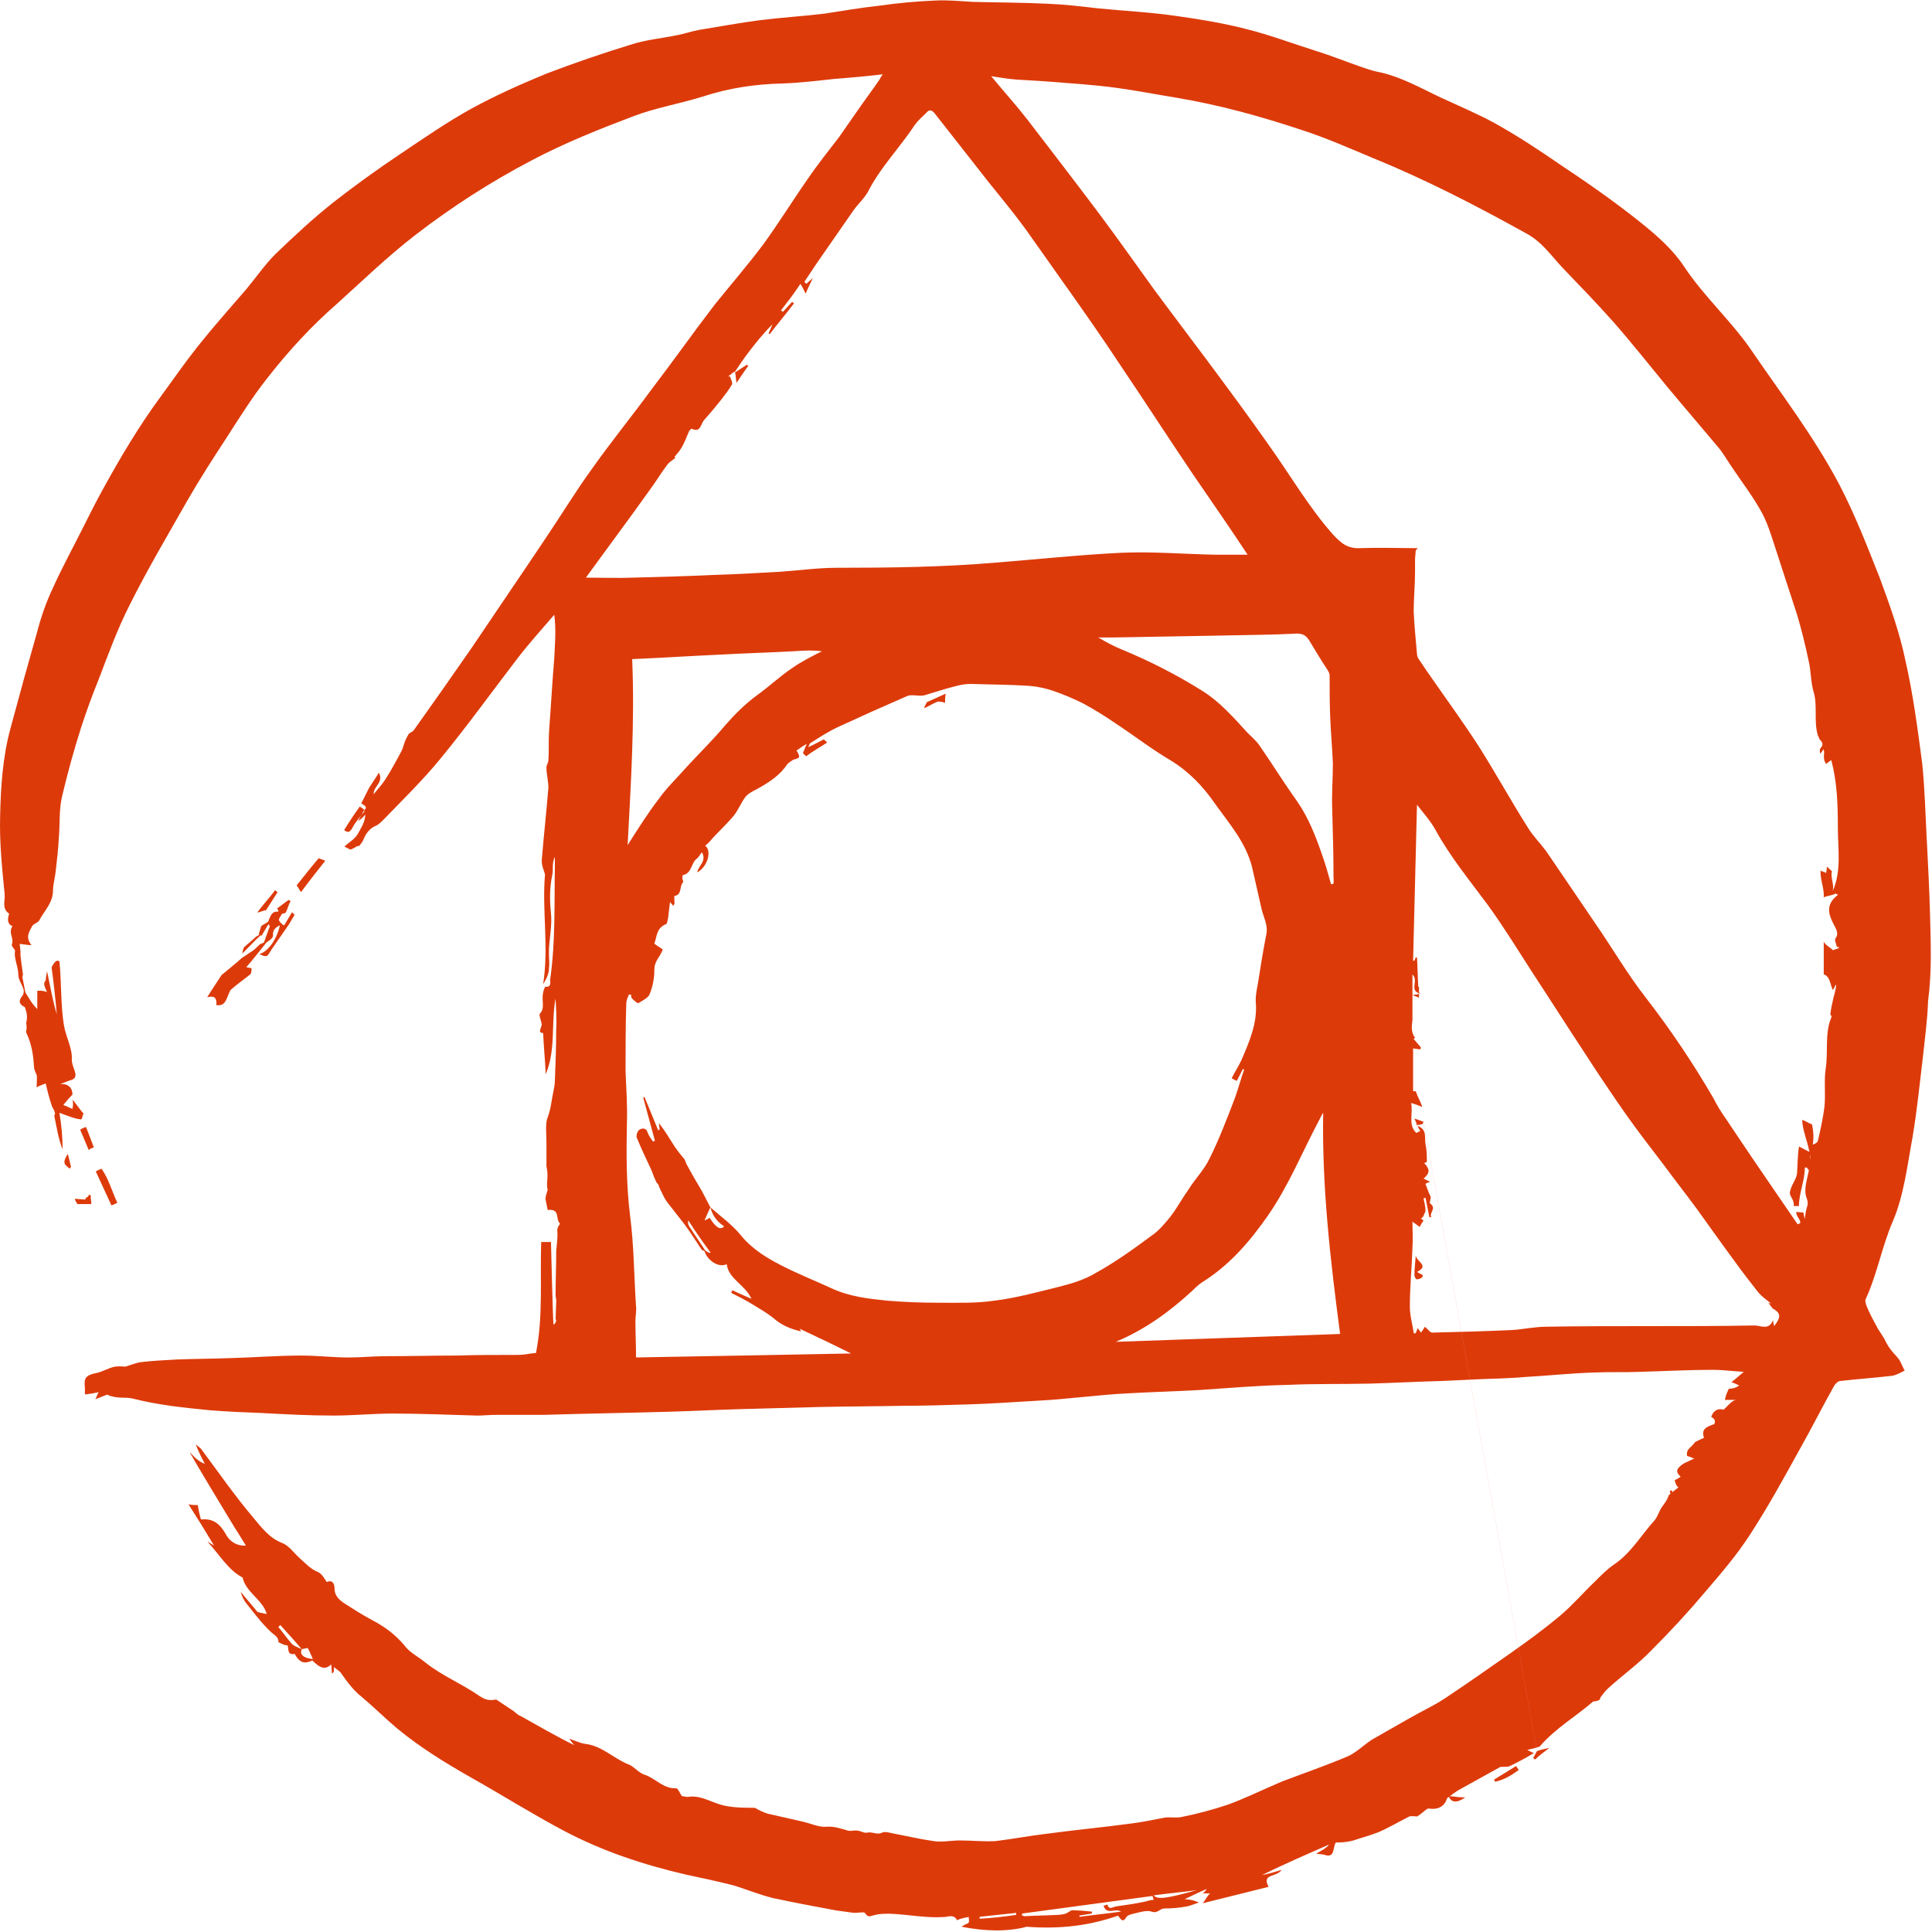
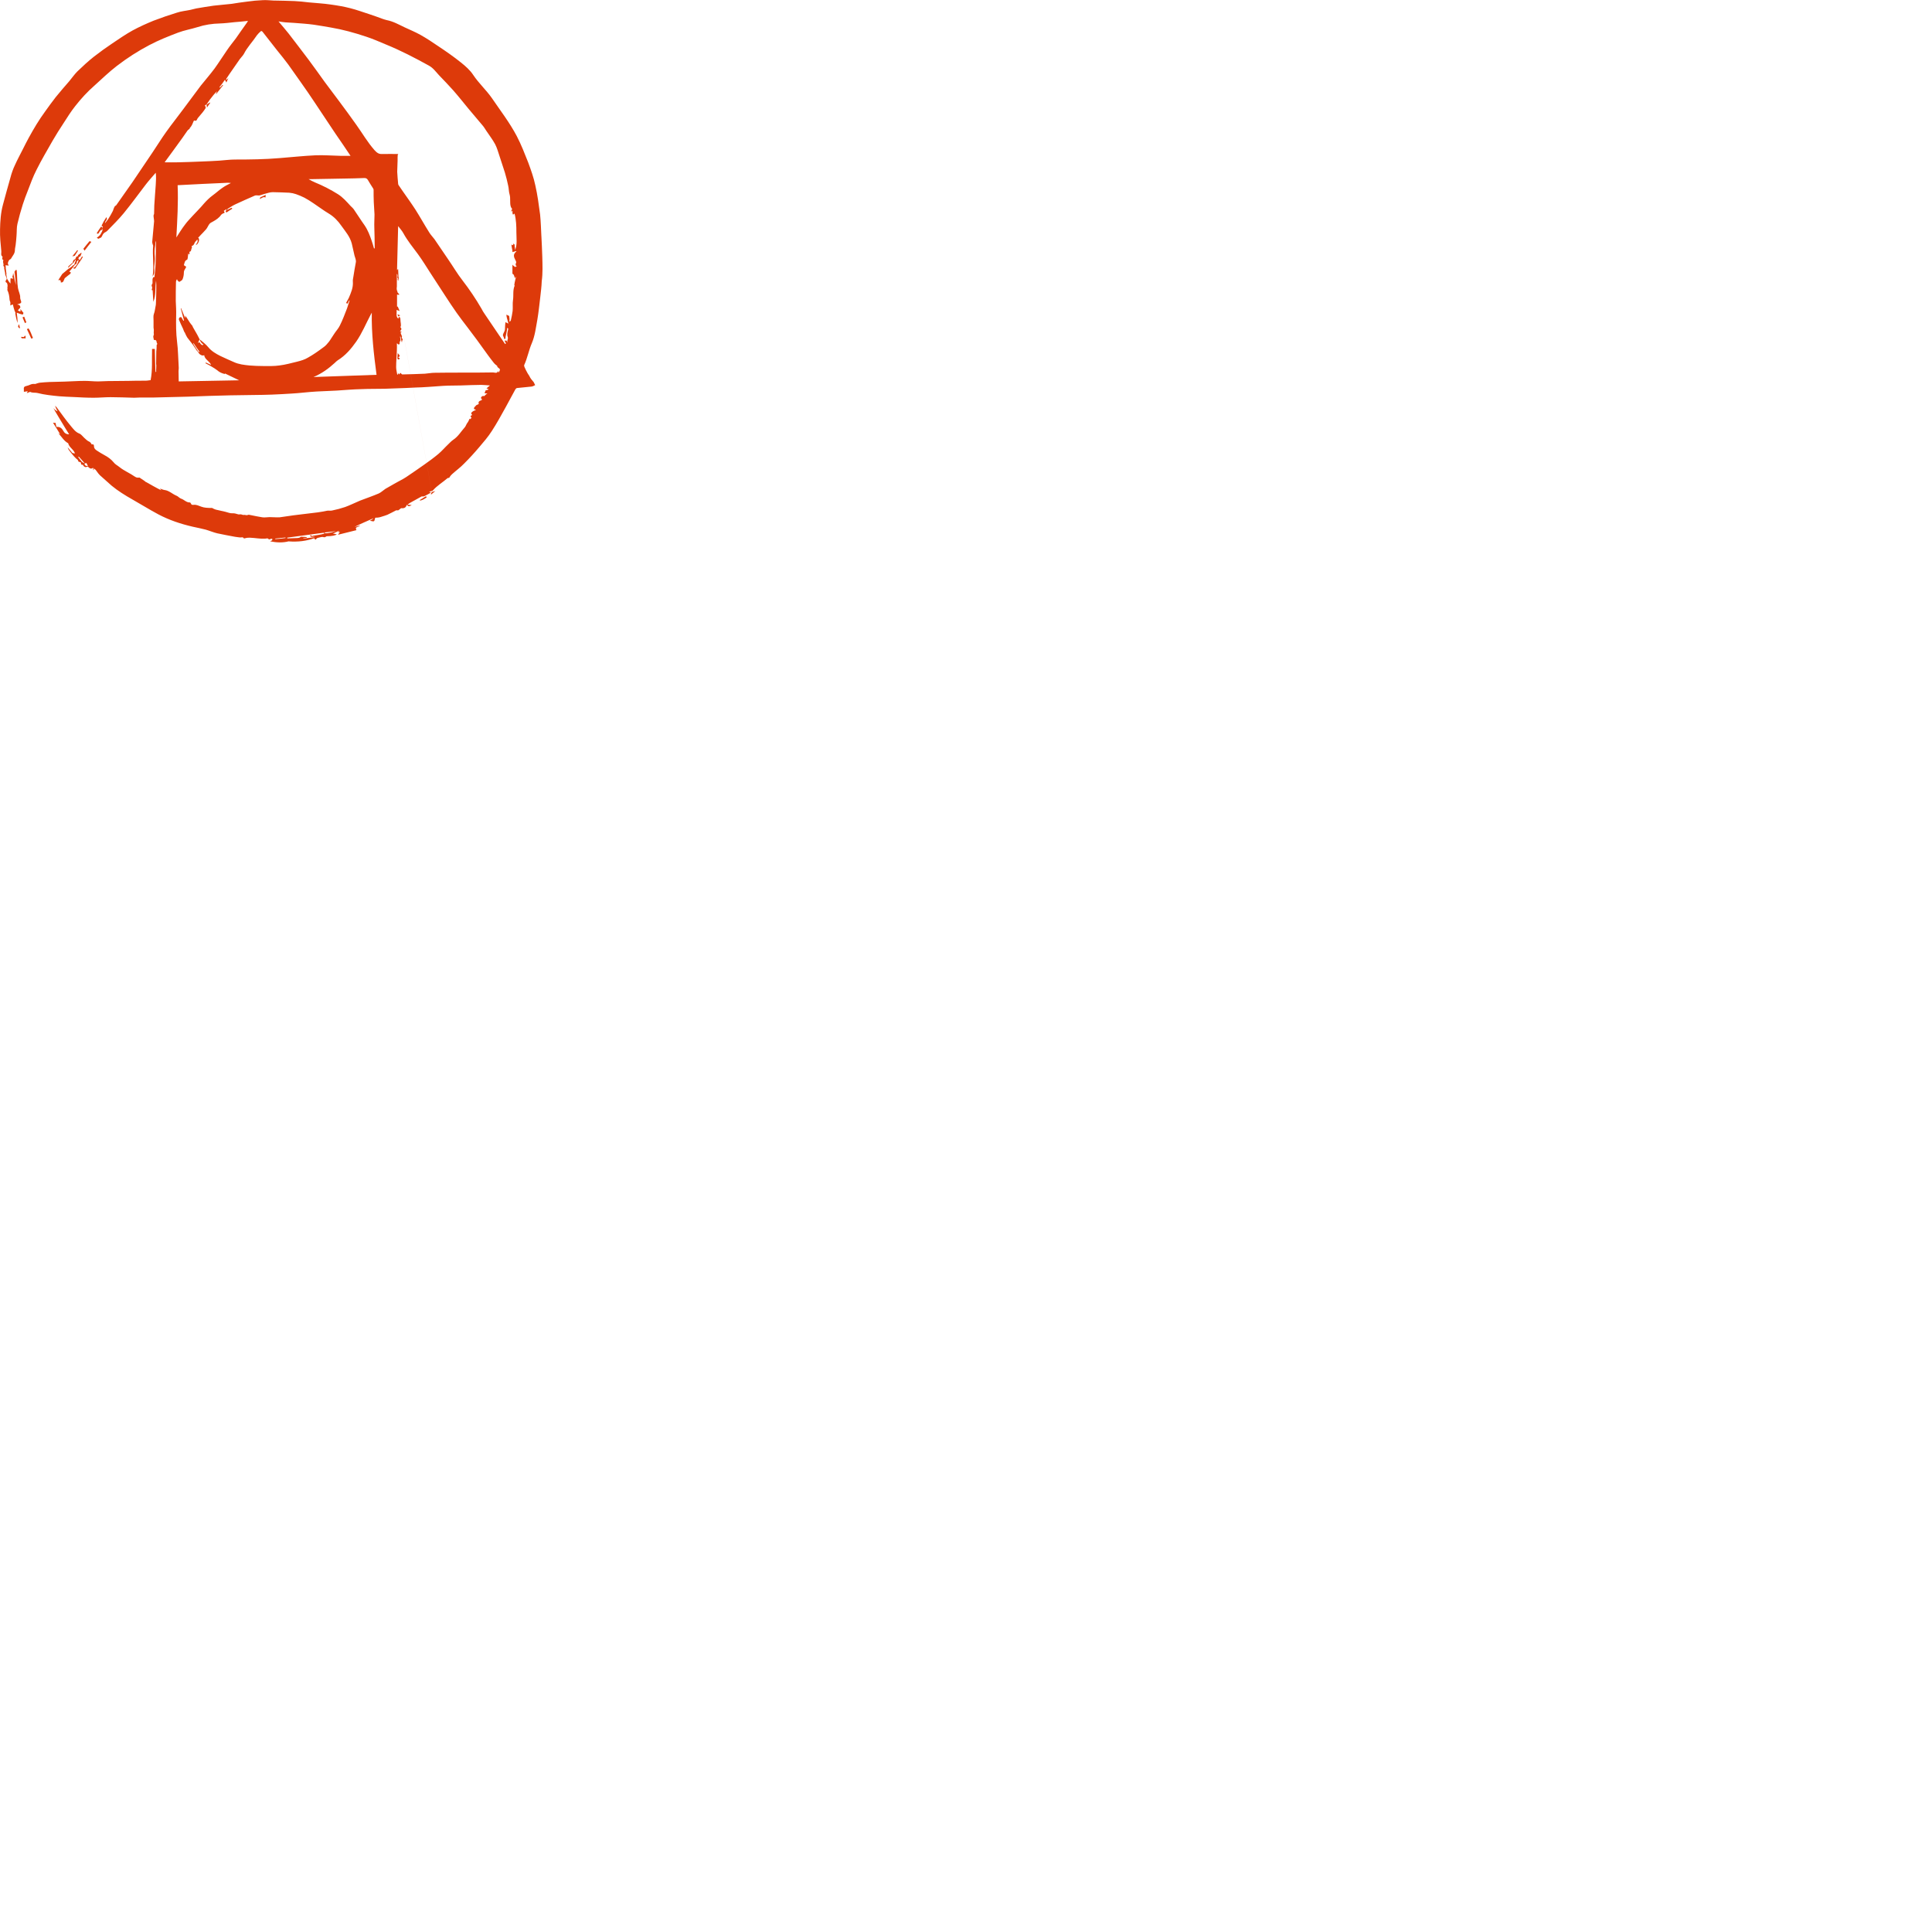
<svg xmlns="http://www.w3.org/2000/svg" viewBox="0 0 24 24" role="img" aria-label="PostCSS" data-devicon="1">
-   <g transform="translate(0 0) scale(0.1875)">
+   <g transform="translate(0.0001 0.0001) scale(0.052682)">
    <path fill="#dd3a0a" d="M19.344 60.441c-.172.305-.344.563-.516.868l-.258-.133c-.175.992-.78 1.86-1.383 2.031.172.086.344.172.477.129.125-.043.211-.262.3-.39l1.165-1.684.39-.653-.171-.172ZM4.964 79.426c.22 0 .434.043.692.043 0-.172.219-.133.219-.301h.129c0 .215.043.387.043.605H5.14c-.043-.043-.215-.304-.172-.347Zm-.343-1.989c-.129-.132-.344-.257-.344-.39-.043-.168.086-.383.215-.602.086.305.13.563.215.868-.043.039-.086.082-.086.124Zm1.082-2.769c.172.437.344.914.516 1.348-.043 0-.301.129-.344.171-.172-.433-.387-.91-.563-1.34.043-.042.305-.175.391-.175Zm96.129 41.344c.215-.082.473-.13.82-.211-.39.3-.691.515-.949.773-.047-.039-.09-.086-.133-.086.086-.172.172-.3.262-.476ZM48.754 24.64c.254-.176.473-.305.73-.477l.086.086c-.261.344-.476.688-.777 1.121-.043-.297-.043-.473-.09-.687-.043 0 0 0 .047-.043Zm12.652 21.88c.387-.176.778-.344 1.25-.563-.043.258-.043.434-.043.605a1.553 1.553 0 0 0-.433-.085c-.258.043-.735.386-.95.43-.042 0 .172-.344.172-.387Zm32.39 36.667c.087.434.907.649.087 1.083.133.09.258.128.387.218a.323.323 0 0 1-.086.176c-.086.04-.258.125-.344.082-.043 0-.13-.172-.13-.258 0-.39.044-.777.087-1.297Zm0-8.648c.044 0 .087.043.087.043l-.043-.047c0-.043 0-.043-.043 0Zm6.825 42.727c-.476.343-.953.648-1.558.777-.043-.043-.043-.086-.086-.133.476-.3.992-.601 1.468-.906.043.082.13.172.172.258ZM19.648 58.668c.477-.602.954-1.207 1.47-1.813.038.043.382.13.429.172-.477.606-1.125 1.426-1.602 2.075-.086-.086-.215-.387-.3-.434ZM7.383 79.859c-.344-.734-.692-1.511-1.035-2.246.043-.043.343-.175.386-.175.477.69.692 1.511 1.04 2.25 0 0-.344.171-.391.171Zm11.012-20.757c-.258.39-.516.824-.778 1.214-.043-.046-.515.172-.558.13.257-.391.906-1.083 1.164-1.473.043.043.086.09.172.132ZM96 119.039c.043 0 .043-.039.086-.039.3.04.644.082.992.082-.562.39-.91.348-1.082-.043ZM18.477 60.918c.046-.129.132-.258.218-.387.086 0 .215-.047.215-.047.176-.3.176-.515.348-.777-.043-.043-.086-.043-.133-.086-.258.176-.516.395-.773.566.085.086.085.13.085.215-.343-.043-.476.133-.648.606-.043.133-.258.172-.477.344-.042.09-.085.304-.171.52l.043.046a.675.675 0 0 1-.215.133c-.258.258-.563.476-.82.73-.044.133-.087.262-.087.39.305-.3.82-.862 1.211-1.21l.043.043c.172-.258.301-.516.477-.777.039.043.039.086.086.132-.133.344-.262.73-.39 1.078-.09.043-.22.13-.22.086-.171.133-.3.301-.476.434l-.777.516c-.43.39-.864.734-1.336 1.125-.305.476-.606.906-.953 1.472.52-.132.648.086.605.52.605.086.648-.39.82-.738.043-.086.09-.262.172-.305.39-.344.824-.645 1.254-.992.086-.086.086-.262.086-.39 0-.044-.219-.044-.348-.087.391-.433.954-1.164 1.34-1.64.215-.133.43-.305.43-.434-.04-.477.262-.606.61-.781-.176-.13-.22-.258-.22-.297Zm109.175-5.273c-.086-1.688-.129-3.375-.3-5.063-.305-2.289-.606-4.625-1.125-6.875-.387-1.86-1.032-3.633-1.684-5.406-.82-2.074-1.64-4.192-2.676-6.184-1.683-3.199-3.887-6.054-5.918-9.035-1.34-1.906-3.066-3.46-4.363-5.406-.734-1.125-1.813-2.074-2.895-2.938-1.726-1.386-3.539-2.644-5.355-3.851-1.379-.953-2.762-1.86-4.23-2.684-1.168-.648-2.418-1.168-3.63-1.73-1.382-.649-2.718-1.43-4.273-1.73-.39-.083-.734-.216-1.125-.345-.992-.347-1.941-.734-2.937-1.039-1.512-.476-2.977-1.035-4.536-1.425-1.503-.391-3.062-.649-4.617-.868-1.726-.254-3.496-.343-5.226-.511C71.64.422 70.52.293 69.437.25c-1.64-.082-3.324-.082-4.964-.125-.82-.047-1.684-.133-2.504-.09a37.01 37.01 0 0 0-3.758.348c-1.207.129-2.418.344-3.582.52-1.422.171-2.848.257-4.274.433-1.34.172-2.722.434-4.058.648-.477.086-.953.258-1.426.344-1.035.219-2.117.305-3.152.652a86.197 86.197 0 0 0-5.528 1.903c-1.683.691-3.324 1.426-4.921 2.293-1.641.906-3.2 1.984-4.75 3.027a74.594 74.594 0 0 0-4.368 3.152c-1.379 1.086-2.675 2.293-3.93 3.504-.687.692-1.25 1.516-1.898 2.293-1.078 1.254-2.16 2.465-3.195 3.762-.86 1.082-1.64 2.207-2.461 3.332-1.465 1.984-2.719 4.106-3.883 6.227-.476.863-.906 1.73-1.34 2.593-.648 1.293-1.34 2.551-1.941 3.891-.434.91-.781 1.902-1.04 2.898a401.29 401.29 0 0 0-1.769 6.399c-.52 1.906-.648 3.894-.687 5.84-.047 1.73.129 3.418.3 5.144.044.434-.214.953.301 1.297-.171.477-.043.738.215.82-.3.477.13.782-.039 1.215-.047.086.13.258.211.387 0 .133-.039.305 0 .434.047.39.219.777.219 1.21 0 .305.258.649.344.954.043.129 0 .343-.086.433-.258.301-.215.559.172.735.218.558.132.82.09 1.082.085.386-.048.515 0 .605.343.692.476 1.469.515 2.246 0 .176.086.348.176.563.043 0 0 .82 0 .82.21-.125.386-.168.601-.258.133.563.262 1.086.434 1.559.215.347.215.515.129.558.172.778.258 1.516.558 2.25 0-.82-.082-1.64-.21-2.421.601.218 1.12.433 1.468.433.043-.133.086-.305.13-.39-.259-.258-.477-.645-.735-.907.086.344 0 .477 0 .61-.172-.09-.39-.176-.606-.266.172-.21.348-.43.606-.687 0-.391-.215-.739-.82-.696.257-.086.519-.21.82-.3.476-.258-.043-.735-.043-1.34.043-.735-.39-1.47-.52-2.246-.215-1.211-.172-3.028-.3-4.239-.258-.219-.477.344-.52.387a64.8 64.8 0 0 1 .344 3.113c-.258-.863-.43-1.816-.645-2.855-.043.304-.086.433-.086.61-.215.21-.043.476.086.776-.3-.132-.648-.085-.648-.085v1.21c-.43-.433-.559-.777-.778-1.082-.086-.343-.129-.691-.21-1.035.081-.218 0-.347 0-.476-.047-.305-.09-.649-.133-1.04.043-.042-.043-.687-.043-.687.343.04.562.082.777.082-.43-.558-.129-.906.047-1.254.086-.172.387-.215.473-.39.347-.649.91-1.164.91-1.989 0-.39.129-.82.172-1.21.086-.735.171-1.473.21-2.208.09-.949 0-1.902.22-2.808a61.37 61.37 0 0 1 1.253-4.54 48.004 48.004 0 0 1 1.168-3.202c.645-1.684 1.254-3.371 2.074-4.97 1.164-2.339 2.504-4.585 3.801-6.878.82-1.426 1.684-2.766 2.59-4.152.863-1.34 1.723-2.723 2.719-3.977 1.386-1.773 2.894-3.418 4.578-4.887 1.73-1.558 3.371-3.156 5.226-4.586a52.59 52.59 0 0 1 7.684-4.933c2.203-1.164 4.492-2.074 6.781-2.942 1.469-.558 3.067-.82 4.578-1.296 1.727-.563 3.454-.82 5.266-.864 1.168-.043 2.293-.176 3.457-.304a81.45 81.45 0 0 0 3.195-.301c-.129.172-.172.261-.214.347-.473.692-.993 1.383-1.47 2.075-.386.562-.82 1.168-1.206 1.73-.696.91-1.43 1.817-2.074 2.77-.997 1.425-1.903 2.898-2.938 4.324-1.035 1.383-2.16 2.68-3.238 4.02-1.426 1.863-2.766 3.761-4.188 5.62-1.297 1.774-2.676 3.465-3.93 5.239-1.124 1.55-2.117 3.199-3.199 4.793-1.593 2.383-3.191 4.715-4.789 7.093a455.561 455.561 0 0 1-3.8 5.407c-.086.133-.22.172-.344.258-.348.562-.348.863-.477 1.125-.344.648-.691 1.296-1.082 1.902-.215.344-.515.648-.777.992-.043-.52.691-.777.344-1.426-.211.348-.43.649-.645.996l-.52 1.032c.172.132.477.218.172.476-.129.219-.257.477-.386.696.215-.133.343-.258.476-.434 0 .477-.262.863-.476 1.254-.172.344-.606.605-.907.863.043.043.344.172.387.215.39-.129.52-.344.563-.215.132-.172.261-.3.304-.433.168-.43.43-.778.86-.95.175-.086.304-.218.433-.343 1.297-1.344 2.633-2.641 3.801-4.067 1.813-2.207 3.457-4.5 5.184-6.746.734-.953 1.597-1.902 2.375-2.812.129.992.043 1.945 0 2.855-.133 1.598-.22 3.2-.344 4.84-.047.648 0 1.297-.047 1.945 0 .176-.129.305-.129.477 0 .433.129.91.129 1.34-.129 1.601-.305 3.156-.434 4.757-.043.344.13.692.211.996-.21 2.333.266 4.801-.125 7.266.301-.476.387-.777.387-1.082.043-.258 0-.516 0-.82v-.434c.043-.777.215-1.597.129-2.379-.086-.863-.086-1.683.086-2.508.09-.343-.043-.777.176-1.21v.648c-.043 2.46.043 4.93-.301 7.395-.043.214.133.605-.344.562-.39.777.086 1.34-.344 1.773-.09.086.082.473.125.735-.175.52-.175.52.086.562.043.95.13 1.813.172 2.723.688-1.64.344-3.332.649-5.016.043.692.086 1.383.043 2.114 0 1.129-.043 2.21-.086 3.332 0 .218-.043.433-.086.652-.133.605-.172 1.21-.39 1.77-.173.433-.083 1.085-.083 1.601v1.645c.172.738-.047 1.125.082 1.558-.129.434-.172.563-.129.692l.13.648c.866-.086.476.563.82.91-.258.348-.172.473-.172.649 0 .39-.04.738-.082 1.125 0 .996-.043 1.988-.043 2.941 0 .133.043.258.043.387 0 .09-.043 1.215-.043 1.215.086.129 0 .257-.133.386-.043 0-.172-5.492-.172-5.492h-.649c-.082 2.594.133 4.93-.343 7.352-.52.043-.688.129-1.254.129-1.34 0-2.676 0-4.016.043-1.597 0-3.152.043-4.75.043-.777 0-1.597.085-2.375.085-1.035 0-2.117-.128-3.148-.128-1.602 0-3.157.129-4.754.171-1.164.043-2.332.043-3.496.09-.778.04-1.559.082-2.332.168-.348.043-.649.172-1.082.305-.13 0-.43-.043-.688 0-.437.086-.82.344-1.258.43-.644.132-.82.304-.734.953v.433c-.043.082.953-.132.953-.132-.09 0-.133.257-.262.476.348-.133.563-.219.778-.305.648.305 1.21.133 1.726.266 1.684.43 3.41.606 5.137.773 1.125.09 2.203.133 3.328.176 1.594.086 3.195.172 4.79.172 1.34 0 2.636-.133 3.972-.133 1.855 0 3.715.086 5.57.133.39 0 .82-.047 1.254-.047h3.149c2.812-.086 5.617-.129 8.425-.21 1.598-.048 3.239-.133 4.836-.176l4.926-.133c1.898-.043 3.797-.043 5.656-.082 1.426 0 2.805-.047 4.235-.09 1.593-.043 3.234-.172 4.836-.258.863-.043 1.726-.133 2.59-.215 1.038-.086 2.117-.215 3.152-.258 1.554-.09 3.152-.132 4.71-.218 1.942-.13 3.884-.301 5.872-.344 1.812-.086 3.668-.043 5.484-.086 1.598-.047 3.195-.133 4.84-.176l2.723-.129s1.812-.043 2.718-.133c1.555-.085 3.11-.257 4.665-.3.992-.043 1.984 0 2.976-.043 1.598-.043 3.238-.133 4.84-.133.601 0 1.25.09 2.027.133-.344.3-.562.476-.82.691.172.043.344.133.516.215a1.135 1.135 0 0 1-.688.215c-.09.219-.176.305-.262.738h.778c-.301 0-.563.39-.864.649-.343-.09-.648 0-.82.476.3.172.258.3.215.477-.516.168-.906.343-.688.906-.175.082-.39.172-.609.3-.21.344-.602.43-.516.907.172.043.344.133.477.172-.219.086-.434.215-.648.3-.778.477-.43.696-.258.91-.133.087-.262.173-.39.216.085.39.214.476.257.476-.172.13-.39.305-.648.52-.13.39-.305.562-.477.82-.172.258-.258.605-.477.863-.902.996-1.55 2.168-2.718 2.946-.434.3-.82.691-1.207 1.082-.778.734-1.47 1.554-2.29 2.25-1.078.906-2.199 1.726-3.367 2.546-1.425.997-2.847 1.993-4.273 2.942-.777.52-1.64.906-2.461 1.383-.824.476-1.602.91-2.422 1.383-.516.343-.992.82-1.555 1.082-1.425.609-2.937 1.125-4.406 1.687-1.426.61-2.46 1.125-3.539 1.516a24.94 24.94 0 0 1-3.066.82c-.344.086-.735 0-1.125.043-.735.133-1.47.305-2.203.39-1.899.258-3.801.434-5.7.692-1.125.133-2.203.344-3.324.477-.777.043-1.598-.043-2.375-.043-.562 0-1.168.132-1.73.043-.907-.13-1.813-.344-2.72-.516-.214-.043-.519-.133-.69-.043-.344.172-.649-.086-.997 0-.21.043-.43-.133-.644-.133-.176-.039-.39.047-.61 0-.472-.129-.902-.3-1.425-.258-.516.043-1.035-.215-1.594-.343-.777-.176-1.508-.344-2.29-.52-.3-.086-.558-.219-.862-.39-1.121 0-1.86-.044-2.547-.301-.606-.215-1.168-.52-1.817-.434-.168.043-.3-.039-.472-.039-.133-.176-.258-.523-.387-.523-.863.046-1.383-.688-2.117-.907-.387-.132-.692-.562-1.078-.691-.953-.39-1.727-1.211-2.805-1.34-.348-.043-.691-.219-1.082-.344.133.168.215.301.344.43-1.25-.61-2.418-1.297-3.582-1.945-.172-.043-.301-.215-.43-.305l-1.168-.777c-.645.132-.906-.13-1.082-.215-1.164-.82-2.5-1.344-3.625-2.25-.477-.39-1.035-.649-1.379-1.125-.61-.735-1.34-1.254-2.16-1.688-.649-.343-1.254-.734-1.856-1.12-.304-.22-.609-.477-.609-.954 0-.305-.125-.605-.516-.433-.171-.258-.343-.563-.562-.649-.516-.21-.863-.605-1.25-.95-.39-.347-.691-.823-1.164-.995-.867-.344-1.387-1.078-1.902-1.684-1.211-1.43-2.29-2.988-3.415-4.496-.085-.133-.257-.219-.386-.348.172.477.386.864.601 1.297-.43-.172-.73-.476-.988-.777-.047.043 2.977 5.016 2.977 5.016.261.386.476.777.734 1.168a1.34 1.34 0 0 1-1.297-.692c-.387-.691-.82-1.125-1.684-1.035a7.734 7.734 0 0 1-.21-.953c-.176 0-.305 0-.61-.043a89.18 89.18 0 0 1 1.688 2.723c-.22-.13-.344-.215-.438-.258.778.82 1.34 1.86 2.332 2.379.215.992 1.34 1.468 1.598 2.421-.211-.046-.39-.09-.606-.132-.343-.43-.734-.864-1.12-1.34.085.305.21.562.386.777.52.649.996 1.297 1.598 1.86.218.222.52.308.52.699.343.172.476.21.605.21.086.262-.043.653.472.567.348.649.692.649 1.168.434.563.562.864.605 1.254.261 0 .211.04.43.04.602.175-.086.132-.215.132-.43.215.172.344.258.43.344.433.606.82 1.168 1.426 1.645.82.691 1.554 1.425 2.328 2.074 1.515 1.254 3.203 2.293 4.883 3.246 2.074 1.168 4.062 2.422 6.175 3.543 2.547 1.344 5.27 2.25 8.075 2.898 1.039.22 2.03.434 3.07.692.902.261 1.812.652 2.719.867 1.382.3 2.804.562 4.187.82.3.043.61.086.953.13.387.089.86-.087.946.046.218.344.39.168.648.125.3-.086.648-.086.992-.086 1.211.043 2.375.3 3.586.219.262 0 .648-.219.867.21.387-.171.602-.171.774-.21.047.387 0 .387-.082.43-.086.042-.22.085-.391.214 1.555.301 3.023.344 4.316 0 2.25.172 4.192-.086 6.051-.734.172.215.301.52.559.086.086-.129.305-.176.476-.219.387-.086.864-.258 1.207-.129.391.13.524-.215.82-.215a7.86 7.86 0 0 0 1.473-.132c.258-.04.52-.172.82-.258a2.095 2.095 0 0 0-.952-.219c.52-.258.996-.477 1.472-.687-.09.128-.176.3-.347.3h.605c-.133 0-.305.387-.52.649 1.551-.39 2.977-.739 4.36-1.086-.477-.906.516-.602.863-1.121-.43.133-.863.258-1.297.343 1.469-.734 2.98-1.382 4.45-2.027-.215.258-.477.387-.864.606.258.039.434.039.563.082.687.218.52-.43.734-.82.82 0 1.164-.13 1.55-.258.434-.133.864-.262 1.298-.434.691-.3 1.34-.688 2.031-1.035.129-.043.344 0 .516 0 .476-.305.648-.563.777-.52.605.086 1.035-.133 1.207-.691.3-.215.52-.39.734-.52.95-.52 1.856-1.039 2.805-1.554.348 0 .52 0 .606-.047a18.966 18.966 0 0 0 1.601-.864 3.644 3.644 0 0 1-.433-.214c.43-.09.558-.13.82-.22 1.035-1.214 2.46-2.034 3.539-2.984.476-.043.476-.171.476-.257.172-.22.344-.477.559-.653.953-.863 1.984-1.597 2.852-2.507a61.005 61.005 0 0 0 3.582-3.895c1.035-1.211 2.074-2.418 2.937-3.762 1.211-1.86 2.246-3.761 3.324-5.71.778-1.38 1.47-2.766 2.25-4.15.082-.128.258-.3.387-.3 1.164-.133 2.332-.215 3.457-.348.258-.043.559-.21.82-.343-.132-.215-.218-.477-.343-.692-.176-.261-.434-.476-.61-.738-.172-.215-.3-.477-.43-.734-.132-.215-.257-.387-.39-.606-.262-.476-.52-.953-.738-1.469-.043-.132-.13-.343-.082-.476.777-1.684 1.078-3.5 1.812-5.188.735-1.73.95-3.675 1.297-5.535.3-1.773.473-3.547.688-5.316.132-1.254.304-2.465.343-3.719.266-1.988.176-3.852.133-5.71-.043-1.642-.133-3.329-.215-4.974Zm-108.347 53.23c-.305-.344-.563-.734-.864-1.082l.13-.129c.472.52.949 1.04 1.421 1.602-.258-.133-.558-.22-.687-.391Zm.687.39c.133-.042.262-.042.39-.085.134.215.22.472.345.734-.602-.047-.903-.305-.73-.648Zm44.914 17.86v-.133c.82-.086 1.598-.172 2.418-.258v.13c-.82.128-1.597.21-2.418.257ZM75.79 126c-.602.133-1.25.219-1.855.305-.215.043-.477.261-.563-.13-.086.044-.172.044-.258.087.215.648.735.129 1.164.386-.949.133-1.851.22-2.761.348v-.086c.261-.043.562-.086.82-.133v-.129c-.43-.043-.863-.085-1.297-.085-.125 0-.3.175-.43.218a2.168 2.168 0 0 1-.562.086c-.734.043-1.465.043-2.16.086-.043 0-.13-.043-.172-.043v-.133c2.89-.386 5.742-.773 8.637-1.164.043.086.043.172.085.258-.257 0-.43.09-.648.133Zm.648-.43c.997-.132 1.903-.215 2.852-.343-1.984.558-2.633.644-2.848.343ZM38.825 38.258c1.38-1.903 2.805-3.805 4.188-5.75.43-.567.777-1.172 1.207-1.735.133-.171.304-.257.52-.433l-.044-.082c.172-.215.344-.39.434-.563.219-.343.348-.734.52-1.125.042-.082.171-.168.171-.168.61.301.61-.343.82-.562a31.02 31.02 0 0 0 1.126-1.34c.257-.348.515-.648.734-1.04.043-.132-.086-.343-.133-.519h-.129c.133-.086.262-.214.39-.3.044 0 .044 0 .087-.043.258-.391.52-.782.777-1.125.516-.692 1.078-1.383 1.684-1.989a8.492 8.492 0 0 1-.262.606c.047 0 .047.043.086.043.52-.692 1.082-1.34 1.602-2.035-.047-.04-.09-.086-.133-.086-.215.218-.387.433-.606.652-.039-.047-.082-.09-.129-.09.434-.562.868-1.12 1.297-1.77.086.13.172.301.344.65.176-.434.348-.735.477-1.04-.13.133-.301.262-.43.39l-.133-.128.777-1.168c.82-1.168 1.641-2.38 2.461-3.547.305-.43.692-.777.953-1.211.82-1.64 2.118-2.941 3.11-4.453.215-.3.515-.563.777-.82.211-.262.387-.176.563.043 1.164 1.468 2.328 2.98 3.492 4.453.867 1.082 1.73 2.117 2.55 3.242.993 1.387 1.946 2.77 2.938 4.152 1.125 1.598 2.246 3.2 3.324 4.84 1.641 2.426 3.196 4.848 4.836 7.266 1.211 1.773 2.422 3.504 3.586 5.277H80.45c-2.027-.043-4.101-.215-6.129-.129-2.765.133-5.57.434-8.336.652-3.496.301-7.039.344-10.535.344-1.254 0-2.508.176-3.758.262-1.511.086-2.98.172-4.492.215-1.773.086-3.496.129-5.265.176-.996.039-2.032 0-3.114 0Zm49.531 19.89v.391c-.043 0-.085.043-.171.043-.172-.605-.344-1.254-.563-1.86-.43-1.257-.906-2.511-1.683-3.632-.868-1.211-1.641-2.465-2.508-3.719-.215-.305-.52-.562-.778-.82-.91-.996-1.816-2.035-2.98-2.77a35.706 35.706 0 0 0-5.399-2.77c-.52-.214-.996-.476-1.511-.777h1.035l7.383-.132c1.597-.04 3.156-.04 4.75-.125.39 0 .605.128.82.472.39.649.777 1.297 1.21 1.95.044.081.13.21.13.343 0 .953 0 1.946.043 2.899.043.992.133 1.945.172 2.941 0 .992-.086 2.031-.043 3.066.043 1.473.086 2.989.086 4.497Zm-46.468-14.48c2.031-.086 3.972-.215 5.96-.305 1.551-.086 3.153-.129 4.704-.215.648-.043 1.254-.082 1.902 0-.691.348-1.383.696-1.988 1.125-.778.52-1.508 1.211-2.29 1.774-.777.562-1.468 1.254-2.116 1.988-.82.992-1.727 1.86-2.594 2.809-.606.695-1.293 1.34-1.813 2.078-.734.95-1.379 1.984-2.07 3.066.215-4.11.477-8.172.3-12.324ZM70.09 85.27c-1.383.343-2.809.734-4.235.906-1.207.176-2.46.133-3.714.133a41.21 41.21 0 0 1-3.328-.133c-1.25-.13-2.504-.258-3.715-.82-1.035-.477-2.114-.907-3.149-1.426-1.039-.52-2.078-1.125-2.855-2.078-.559-.692-1.336-1.254-2.028-1.86.13.52.43.953.907 1.254-.215.258-.52.133-.953-.562-.125.086-.258.132-.344.171.133-.3.258-.605.39-.863-.171-.344-.39-.734-.562-1.082a37.022 37.022 0 0 1-.992-1.73c-.086-.13-.086-.258-.172-.387a9.023 9.023 0 0 1-.61-.781c-.343-.516-.644-1.078-1.078-1.598 0 .133.047.262.047.434-.047 0-.09.043-.09.043l-.906-2.207c-.043 0-.043 0-.086.043l.774 2.855c-.04 0-.082.043-.13.043-.124-.172-.257-.344-.343-.559-.086-.347-.348-.347-.559-.218-.132.086-.218.39-.175.52.304.734.648 1.468.996 2.202.086.262.172.477.3.739.047.086.176.171.176.3.172.344.301.688.516.996.39.516.82 1.036 1.21 1.555.388.52.731 1.082 1.079 1.598.043.09.172.09.21.133.22.648.954 1.12 1.474.863.128.996 1.207 1.34 1.64 2.293-.52-.219-.906-.39-1.254-.563-.043.043-.043.086-.086.172.516.258 1.035.52 1.508.82.434.262.867.52 1.254.82.52.477 1.125.74 1.855.911-.039-.133-.082-.176-.082-.176 1.208.563 2.461 1.168 3.41 1.64-4.492.09-9.285.177-14.25.263 0-.82-.042-1.602-.042-2.422 0-.344.082-.649.039-.996-.133-1.985-.133-3.977-.387-5.922-.258-2.074-.258-4.11-.215-6.188.04-1.12-.043-2.289-.09-3.414 0-1.512 0-2.984.047-4.496 0-.215.086-.387.176-.605h.129c.043.086 0 .218.082.261.133.133.348.344.434.301.257-.172.648-.344.734-.605a4.23 4.23 0 0 0 .305-1.598c0-.39.171-.648.343-.91.086-.13.13-.258.22-.43-.173-.133-.349-.219-.563-.39.175-.477.132-1.04.78-1.297.083-.043.083-.262.13-.391.043-.348.082-.738.129-1.082.086.133.132.172.214.258a.628.628 0 0 1 .086-.133c0-.168-.043-.516 0-.516.52-.086.301-.648.563-.906.039-.047-.043-.176-.043-.262 0-.086 0-.214.039-.214.605-.133.52-.782.906-1.082.133-.09.172-.215.348-.434.344.605-.262.91-.305 1.34.735-.43.95-1.469.52-1.774.172-.129.343-.3.472-.472.477-.52.993-.996 1.426-1.516.305-.387.477-.863.778-1.25.175-.219.52-.39.777-.523.777-.43 1.512-.903 1.988-1.641.086-.086.215-.172.344-.258.129-.086.39-.086.434-.215.042-.086-.086-.304-.172-.433.168-.086.343-.258.687-.434-.129.262-.172.434-.258.61l.211.21c.39-.3.996-.644 1.387-.906 0-.039-.219-.21-.219-.21-.258.128-.644.343-1.035.515.082-.129.082-.215.133-.258.601-.39 1.207-.777 1.855-1.082a209.636 209.636 0 0 1 4.532-2.031c.261-.13.609-.043.91-.043.129 0 .21 0 .343-.043.688-.215 1.383-.434 2.075-.606a3.56 3.56 0 0 1 .949-.129c1.293.043 2.59.043 3.883.13a6.576 6.576 0 0 1 1.597.343c.649.219 1.34.52 1.946.82a23.03 23.03 0 0 1 2.117 1.301c1.25.82 2.418 1.73 3.668 2.465 1.21.734 2.16 1.73 2.937 2.856.954 1.34 2.032 2.55 2.461 4.191l.649 2.855c.129.52.433 1.04.3 1.641-.214 1.086-.39 2.207-.562 3.29-.082.433-.172.87-.125 1.296.082 1.344-.437 2.512-.953 3.723-.176.386-.434.777-.649 1.21.043.044.301.172.344.172l.39-.777c.044 0 .044 0 .087.047-.215.602-.39 1.254-.606 1.86-.515 1.34-1.035 2.722-1.683 4.019-.344.734-.953 1.34-1.383 2.035-.43.602-.774 1.25-1.207 1.813-.387.476-.777.953-1.297 1.296-1.164.868-2.375 1.73-3.625 2.422-.777.477-1.684.739-2.547.953Zm-23.02-2.297-.043.043c-.09-.043-.218-.086-.304-.172l-1.04-1.559c-.081-.129-.128-.258-.081-.43a35.08 35.08 0 0 0 1.468 2.118Zm26.864 5.922c1.941-.82 3.539-1.985 5.004-3.329.218-.214.433-.43.695-.605 1.812-1.125 3.148-2.68 4.36-4.41 1.382-1.989 2.288-4.239 3.413-6.356.086-.175.172-.343.258-.476-.086 4.93.477 9.773 1.121 14.66-4.879.172-9.844.344-14.851.52Zm43.789-1.297c-.043.09-.133.175-.176.261-.043-.086-.043-.214-.086-.39-.258.691-.82.347-1.207.347-2.332.043-4.707.043-7.043.043-2.242 0-4.531 0-6.777.04-.735 0-1.512.171-2.246.218-1.77.082-3.54.13-5.313.172-.129 0-.258-.215-.473-.387a3.048 3.048 0 0 1-.261.387c-.047-.086-.13-.172-.22-.3a2.5 2.5 0 0 1-.128.343h-.125c-.09-.602-.262-1.164-.262-1.77 0-1.296.133-2.593.172-3.894.047-.602 0-1.164 0-1.73.176.132.305.218.477.347.086-.172.172-.3.261-.43 0 0-.09-.043-.175-.128.082-.043.171-.133.171-.176.043-.13.13-.258.13-.344 0-.305-.087-.562-.13-.82.043 0 .086 0 .13-.047l.257 1.297h.133c-.176-.301.387-.559-.086-.907-.043-.043.043-.3.043-.433-.133-.258-.215-.516-.348-.863.043-.043.176-.086.305-.13-.172-.085-.305-.171-.433-.214.433-.39.433-.606.042-1.04.09-.038.176-.038.176-.081 0-.39 0-.778-.086-1.164-.086-.438.13-.953-.52-1.215.044.133.087.219.173.344 0 0-.13.046-.258.132-.563-.52-.215-1.214-.344-1.992.3.09.516.176.73.266-.085-.309-.3-.653-.43-1.043h-.175V69.44c0 .047.3.047.477.09 0-.043.039-.086.039-.133-.13-.171-.301-.343-.477-.558l.09-.09c-.344-.43-.172-1.031-.172-1.164v-3.027c.434.433-.215.996.434 1.254v-.43h-.047c-.043-.649-.043-1.297-.086-1.95h-.082c-.047.09-.047.133-.09.22h-.086l.258-10.337c.433.563.906 1.086 1.21 1.641.993 1.82 2.29 3.379 3.497 5.02 1.039 1.43 1.988 2.984 2.937 4.453 1.165 1.773 2.29 3.547 3.457 5.316.86 1.344 1.77 2.684 2.672 3.984.82 1.165 1.688 2.29 2.551 3.415.73.996 1.512 1.988 2.242 2.984.868 1.21 1.73 2.422 2.594 3.59.43.601.906 1.207 1.379 1.812.262.348.648.61.91.82-.043 0-.086 0-.172-.042.133.175.215.304.301.39.477.258.52.52.262.91Zm2.199-10.809v-.3c0 .085.043.21 0 .3Zm1.469-19.066c-.043 0-.301-.262-.344-.305-.043.129 0 .258-.086.434-.043-.13-.344-.086-.344-.215-.047.605.258 1.21.211 1.816.133-.09.649-.133.777-.262a.35.35 0 0 0 .176.086c-.863.653-.648 1.297-.258 2.035.082.172.344.516.082.864-.082.086.047.344.09.562h.125v.082l-.39.133c-.082-.133-.602-.387-.602-.61v2.212c.434.129.434.734.606 1.039.09-.133.129-.219.175-.348l.043.043a5.114 5.114 0 0 1-.172.777c-.085.387-.171.735-.214 1.121 0 .043.082.133.082.176-.473 1.082-.215 2.29-.387 3.41-.129.82 0 1.692-.086 2.555-.09.734-.262 1.512-.434 2.25-.043.129-.129.172-.343.258.086-.52.043-.863-.043-1.34-.047 0-.61-.305-.653-.305 0 .61.344 1.43.477 2.118-.133-.043-.649-.344-.692-.344-.09.52-.09 1.21-.128 1.773-.047.434-.434.82-.477 1.297 0 .262.3.434.258.867h.344c0-.863.39-1.644.39-2.55h.13c.042.085.175.171.132.214-.09.477-.266.996-.219 1.473 0 .258.215.516.133.82-.09.262-.133.52-.176.907-.043-.215-.086-.301-.086-.43-.043 0-.433-.043-.476-.043-.043.258.304.516.258.734-.043.043-.086.043-.172.086l-1.426-2.078a407.273 407.273 0 0 1-3.367-4.972 9.938 9.938 0 0 1-.782-1.297 60.425 60.425 0 0 0-4.445-6.618c-1.254-1.597-2.25-3.332-3.414-5.011-1.078-1.602-2.156-3.16-3.238-4.762-.387-.516-.864-.992-1.207-1.555-1.121-1.773-2.117-3.59-3.239-5.36-.949-1.472-1.984-2.901-2.98-4.327-.344-.477-.688-.996-1.035-1.512a.608.608 0 0 1-.086-.3c-.086-.954-.176-1.903-.219-2.813 0-.863.09-1.727.09-2.637v-.777c0-.219.04-.39.04-.61.042-.039.085-.125.128-.168-1.254 0-2.547-.046-3.8 0-.821.04-1.25-.304-1.813-.914-1.64-1.855-2.852-3.976-4.278-5.965-1.336-1.902-2.718-3.765-4.101-5.625-1.125-1.511-2.246-2.98-3.367-4.496-1.254-1.73-2.461-3.457-3.758-5.187-1.559-2.074-3.156-4.152-4.75-6.227-.742-.953-1.563-1.859-2.383-2.855.562.09 1.086.176 1.602.219l2.074.129c1.554.128 3.11.214 4.66.43 1.297.175 2.594.433 3.933.648 2.852.476 5.657 1.254 8.38 2.164 1.597.52 3.148 1.21 4.706 1.86 3.497 1.425 6.825 3.155 10.106 4.972 1.035.562 1.64 1.469 2.414 2.293 1.125 1.168 2.25 2.332 3.328 3.543 1.25 1.425 2.414 2.898 3.625 4.367 1.078 1.297 2.2 2.594 3.285 3.894.344.387.606.864.903 1.297.691 1.04 1.468 2.035 2.074 3.157.43.824.687 1.773.992 2.683.43 1.34.863 2.637 1.297 3.977.3.996.555 2.035.773 3.07.172.691.133 1.426.344 2.117.262.91 0 1.903.262 2.813.043.086.082.218.129.304.172.172.3.344.043.602-.04.043-.04.215 0 .348.09-.086.132-.172.218-.305 0 .09.04.133.04.172 0 .172-.043.347 0 .52 0 .085.085.21.128.3.086-.09.172-.133.344-.262.39 1.473.434 2.942.434 4.453 0 1.43.258 2.856-.344 4.243.129-.477-.172-.914-.043-1.344Zm-97.555-4.285c.176.132.477.214.176.476-.219.3-.477.563-.649.906-.172.305-.304.39-.562.176a22.2 22.2 0 0 1 1.035-1.559Zm86.8 45.32c0 .129.044.215.044.344.09-.172.09-.258.132-.344Zm0 .387v-.043Zm-8.808 16.867-7.516-41.688c-.128-.039-.3-.125-.601-.215.086.176.129.305.172.434.215-.043.3-.043.387-.086 0-.043 0-.086.046-.133l7.516 41.692Zm-7.773-51.07c-.043.128-.043.257-.043.386 0-.129 0-.262.047-.39Zm.043.863c-.043 0-.043 0-.086-.047v.043c.047.043.047.043.09 0Zm-.086.343v-.304c-.125.043-.254.043-.43.09.219.082.434.125.434.21Zm0 0" />
  </g>
</svg>
